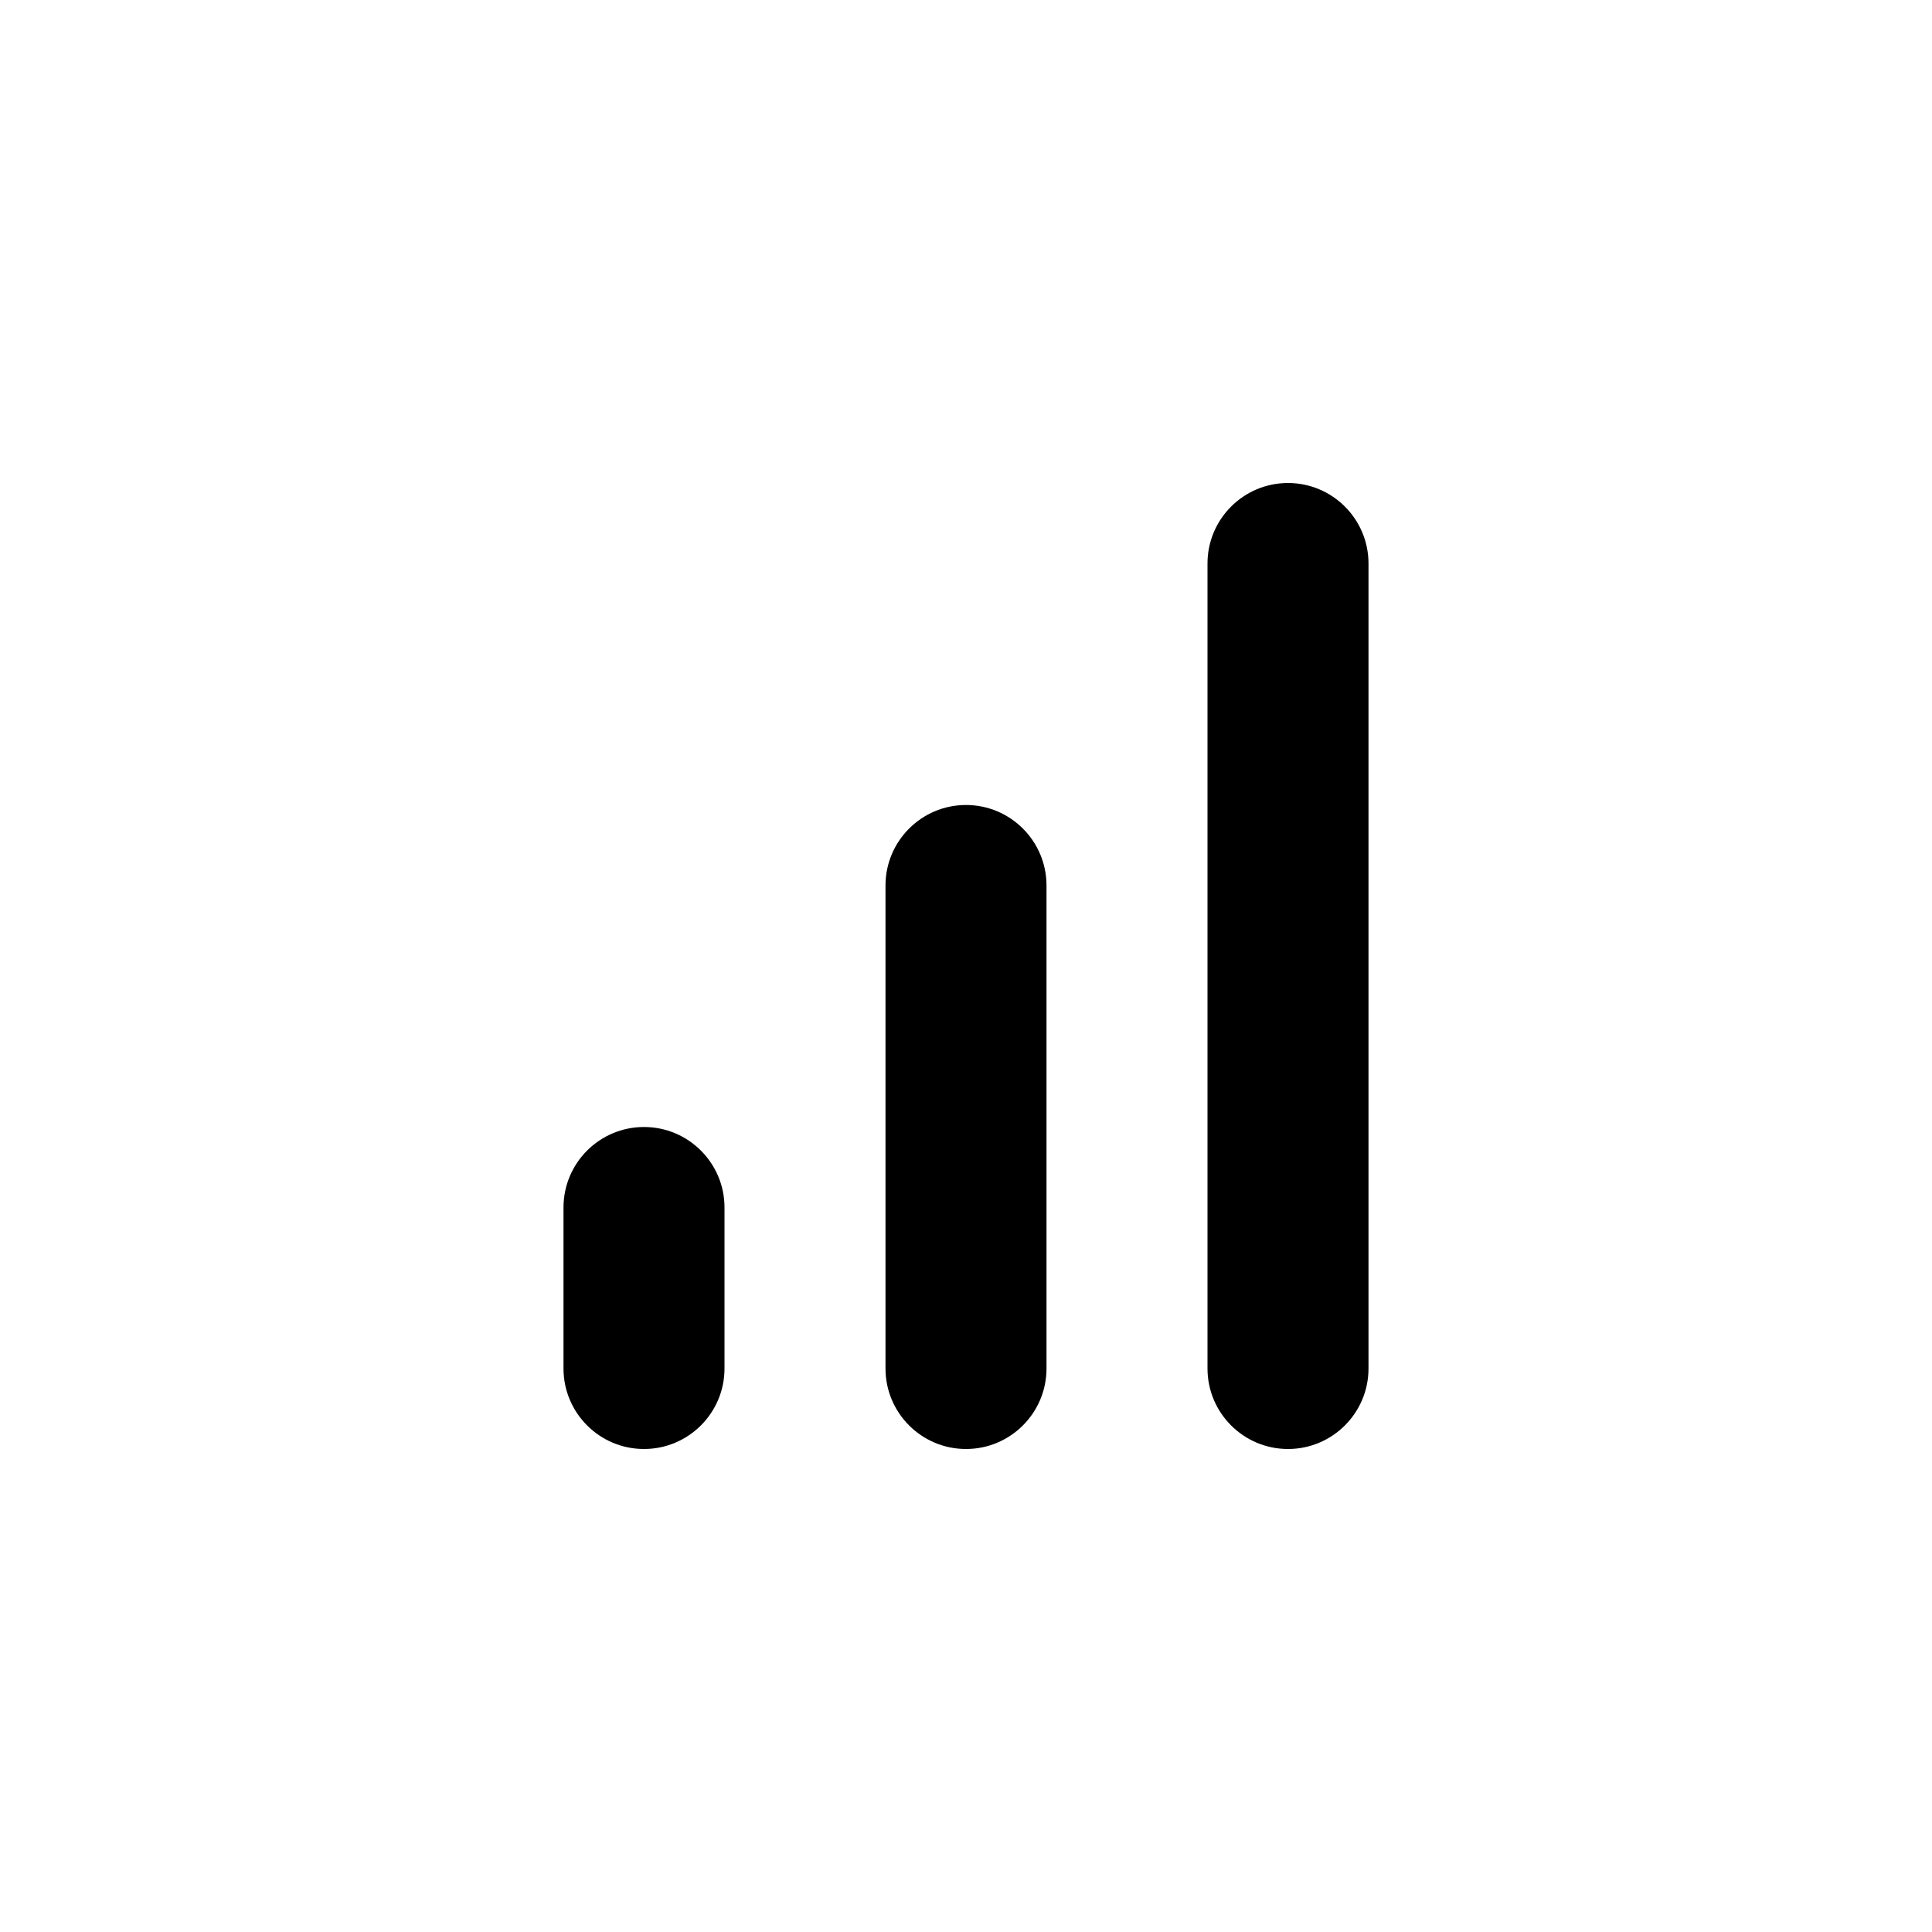
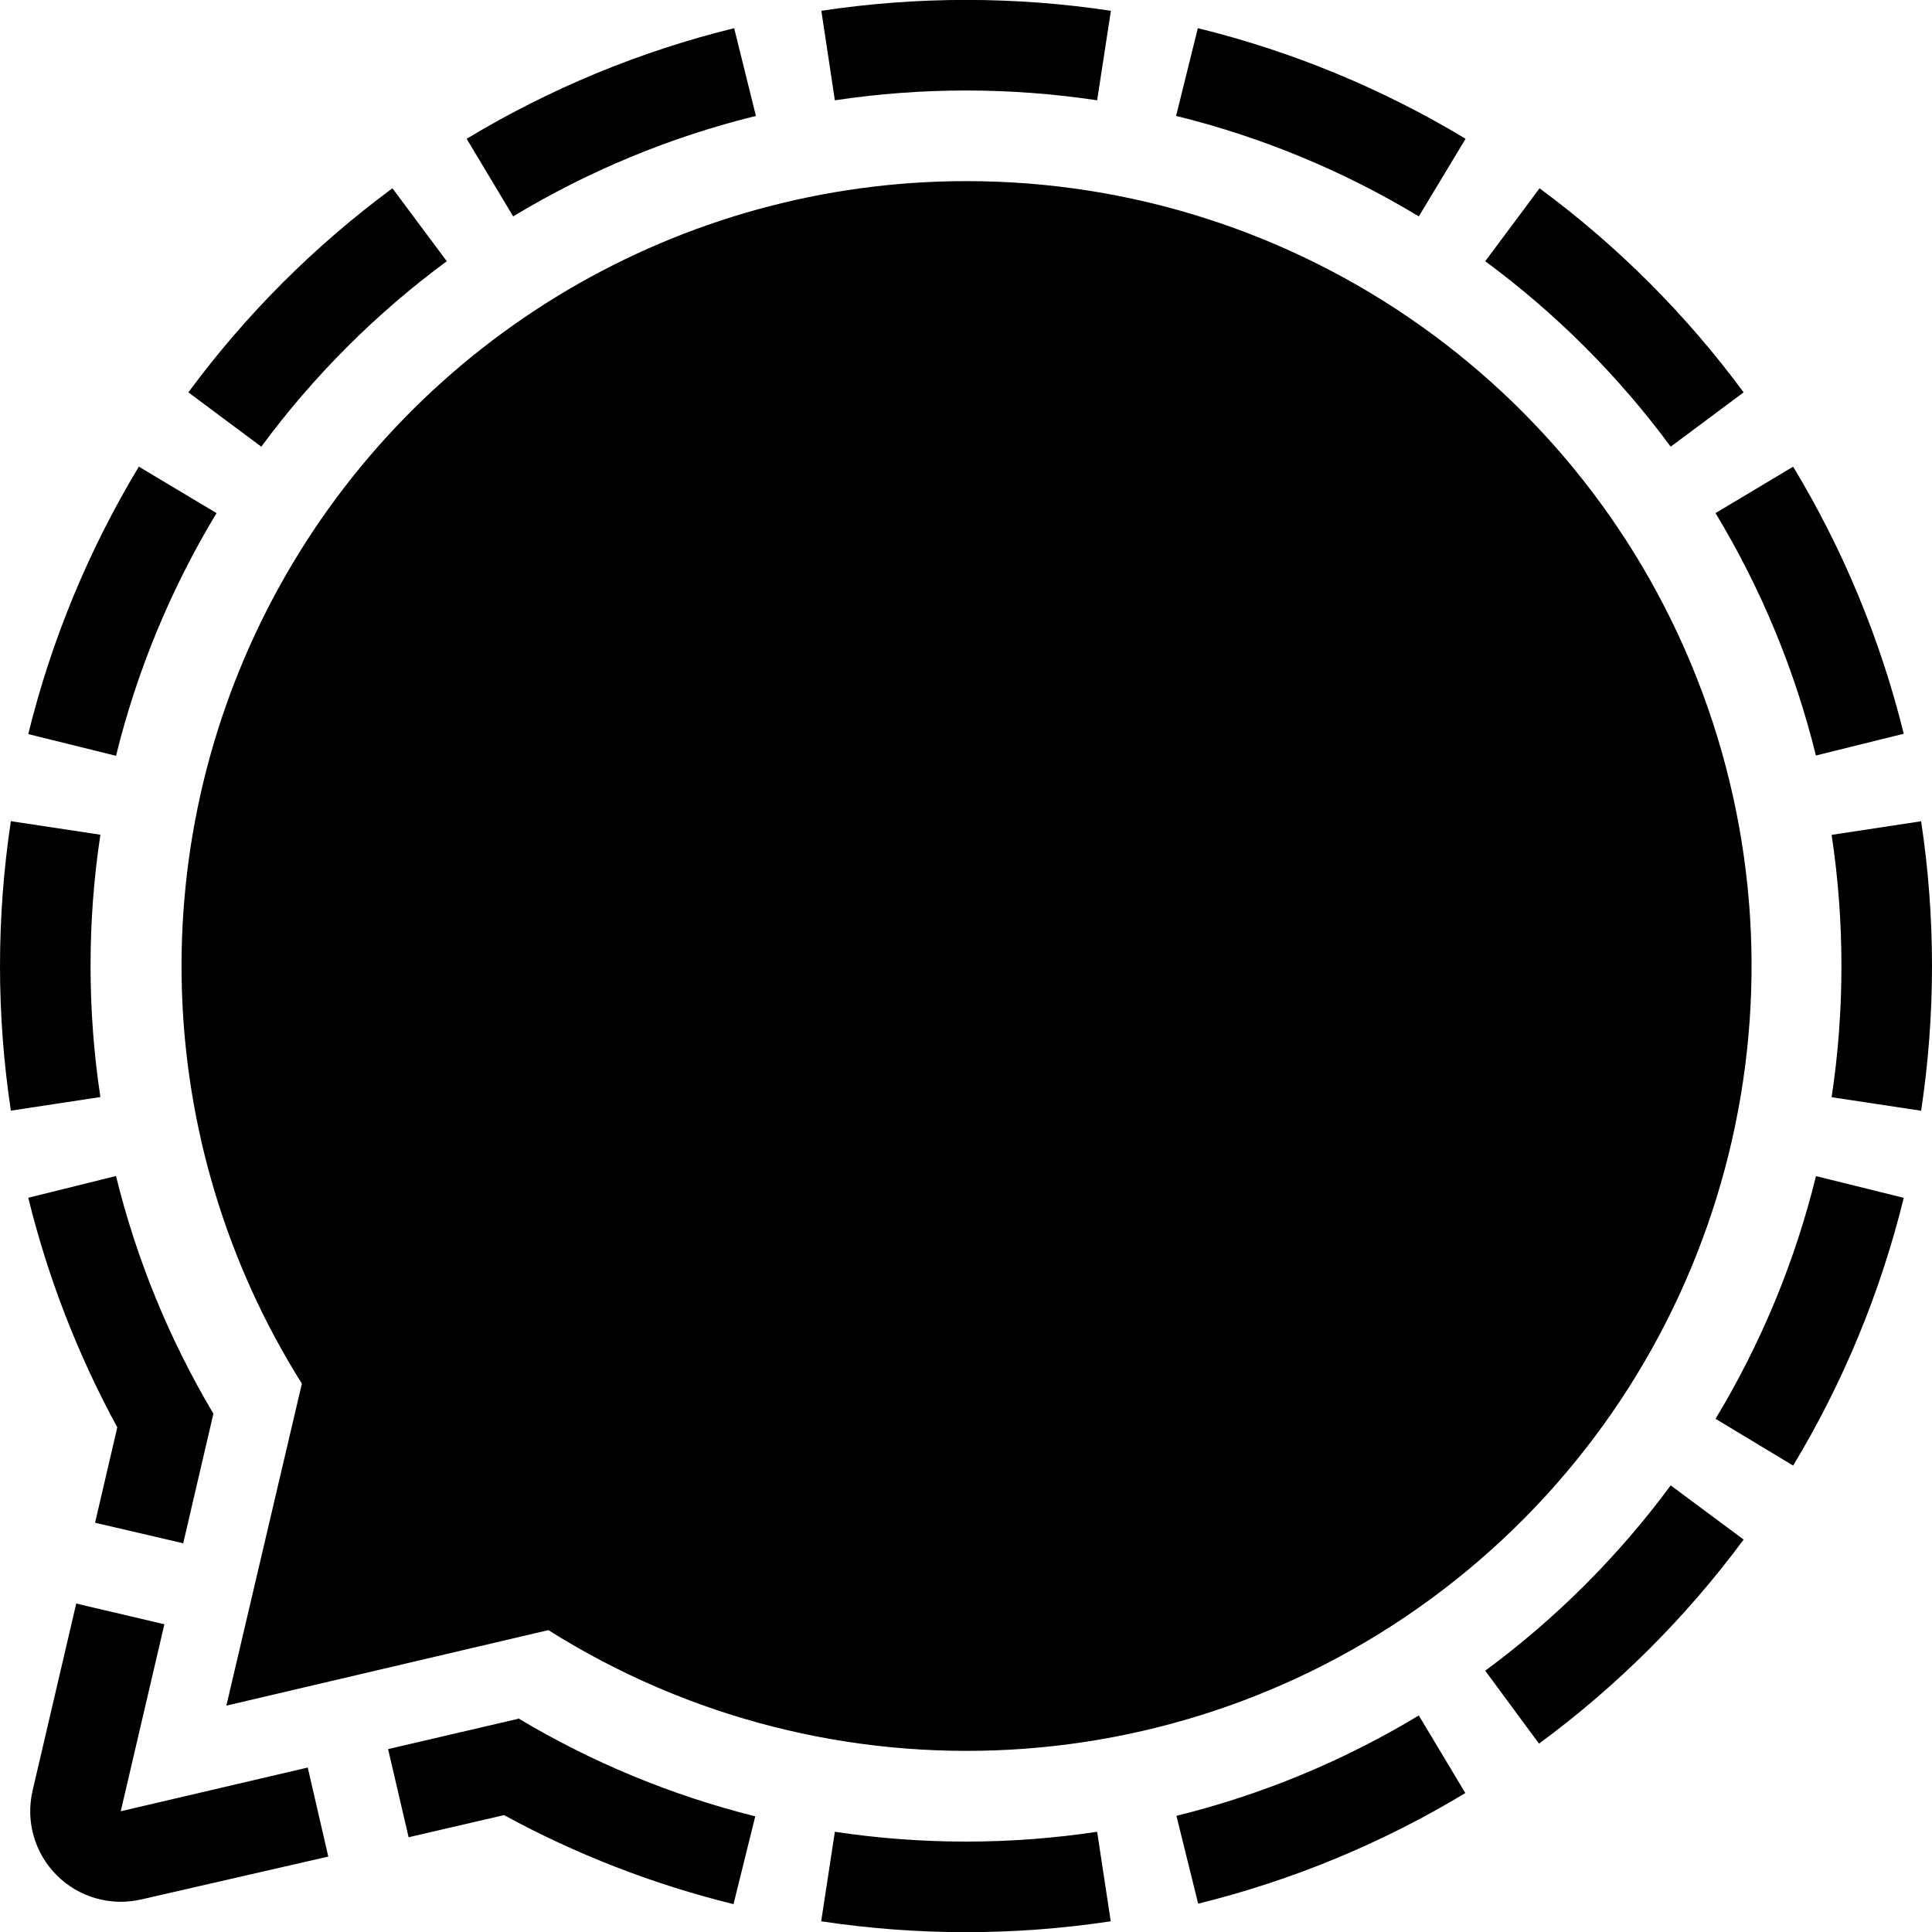
- <svg xmlns="http://www.w3.org/2000/svg" width="24" height="24" viewBox="0 0 24 24" fill="none">
-   <path d="M15 7C15 6.448 15.448 6 16 6C16.552 6 17 6.448 17 7V17C17 17.552 16.552 18 16 18C15.448 18 15 17.552 15 17V7Z" fill="currentColor" />
-   <path d="M7 15C7 14.448 7.448 14 8 14C8.552 14 9 14.448 9 15V17C9 17.552 8.552 18 8 18C7.448 18 7 17.552 7 17V15Z" fill="currentColor" />
-   <path d="M12 10C11.448 10 11 10.448 11 11V17C11 17.552 11.448 18 12 18C12.552 18 13 17.552 13 17V11C13 10.448 12.552 10 12 10Z" fill="currentColor" />
+ <svg xmlns="http://www.w3.org/2000/svg" role="img" viewBox="0 0 24 24">
+   <path d="m9.12.35.27 1.09a10.845 10.845 0 0 0-3.015 1.248l-.578-.964A11.955 11.955 0 0 1 9.12.35zm5.76 0-.27 1.09a10.845 10.845 0 0 1 3.015 1.248l.581-.964A11.955 11.955 0 0 0 14.88.35zM1.725 5.797A11.955 11.955 0 0 0 .351 9.119l1.09.27A10.845 10.845 0 0 1 2.69 6.374zm-.6 6.202a10.856 10.856 0 0 1 .122-1.63l-1.112-.168a12.043 12.043 0 0 0 0 3.596l1.112-.169A10.856 10.856 0 0 1 1.125 12zm17.078 10.275-.578-.964a10.845 10.845 0 0 1-3.011 1.247l.27 1.091a11.955 11.955 0 0 0 3.319-1.374zM22.875 12a10.856 10.856 0 0 1-.122 1.63l1.112.168a12.043 12.043 0 0 0 0-3.596l-1.112.169a10.856 10.856 0 0 1 .122 1.63zm.774 2.88-1.09-.27a10.845 10.845 0 0 1-1.248 3.015l.964.581a11.955 11.955 0 0 0 1.374-3.326zm-10.02 7.875a10.952 10.952 0 0 1-3.258 0l-.17 1.112a12.043 12.043 0 0 0 3.597 0zm7.125-4.303a10.914 10.914 0 0 1-2.304 2.302l.668.906a12.019 12.019 0 0 0 2.542-2.535zM18.45 3.245a10.914 10.914 0 0 1 2.304 2.304l.906-.675a12.019 12.019 0 0 0-2.535-2.535zM3.246 5.549A10.914 10.914 0 0 1 5.55 3.245l-.675-.906A12.019 12.019 0 0 0 2.34 4.874zm19.029.248-.964.577a10.845 10.845 0 0 1 1.247 3.011l1.091-.27a11.955 11.955 0 0 0-1.374-3.318zM10.371 1.246a10.952 10.952 0 0 1 3.258 0L13.8.134a12.043 12.043 0 0 0-3.597 0zM3.823 21.957 1.5 22.5l.542-2.323-1.095-.257-.542 2.323a1.125 1.125 0 0 0 1.352 1.352l2.321-.532zm-2.642-3.041 1.095.255.375-1.61a10.828 10.828 0 0 1-1.21-2.952l-1.09.27a11.91 11.91 0 0 0 1.106 2.852zm5.25 2.437-1.61.375.255 1.095 1.185-.275a11.91 11.91 0 0 0 2.851 1.106l.27-1.091a10.828 10.828 0 0 1-2.943-1.217zM12 2.25a9.75 9.75 0 0 0-8.25 14.938l-.938 4 4-.938A9.75 9.75 0 1 0 12 2.25z" />
</svg>
